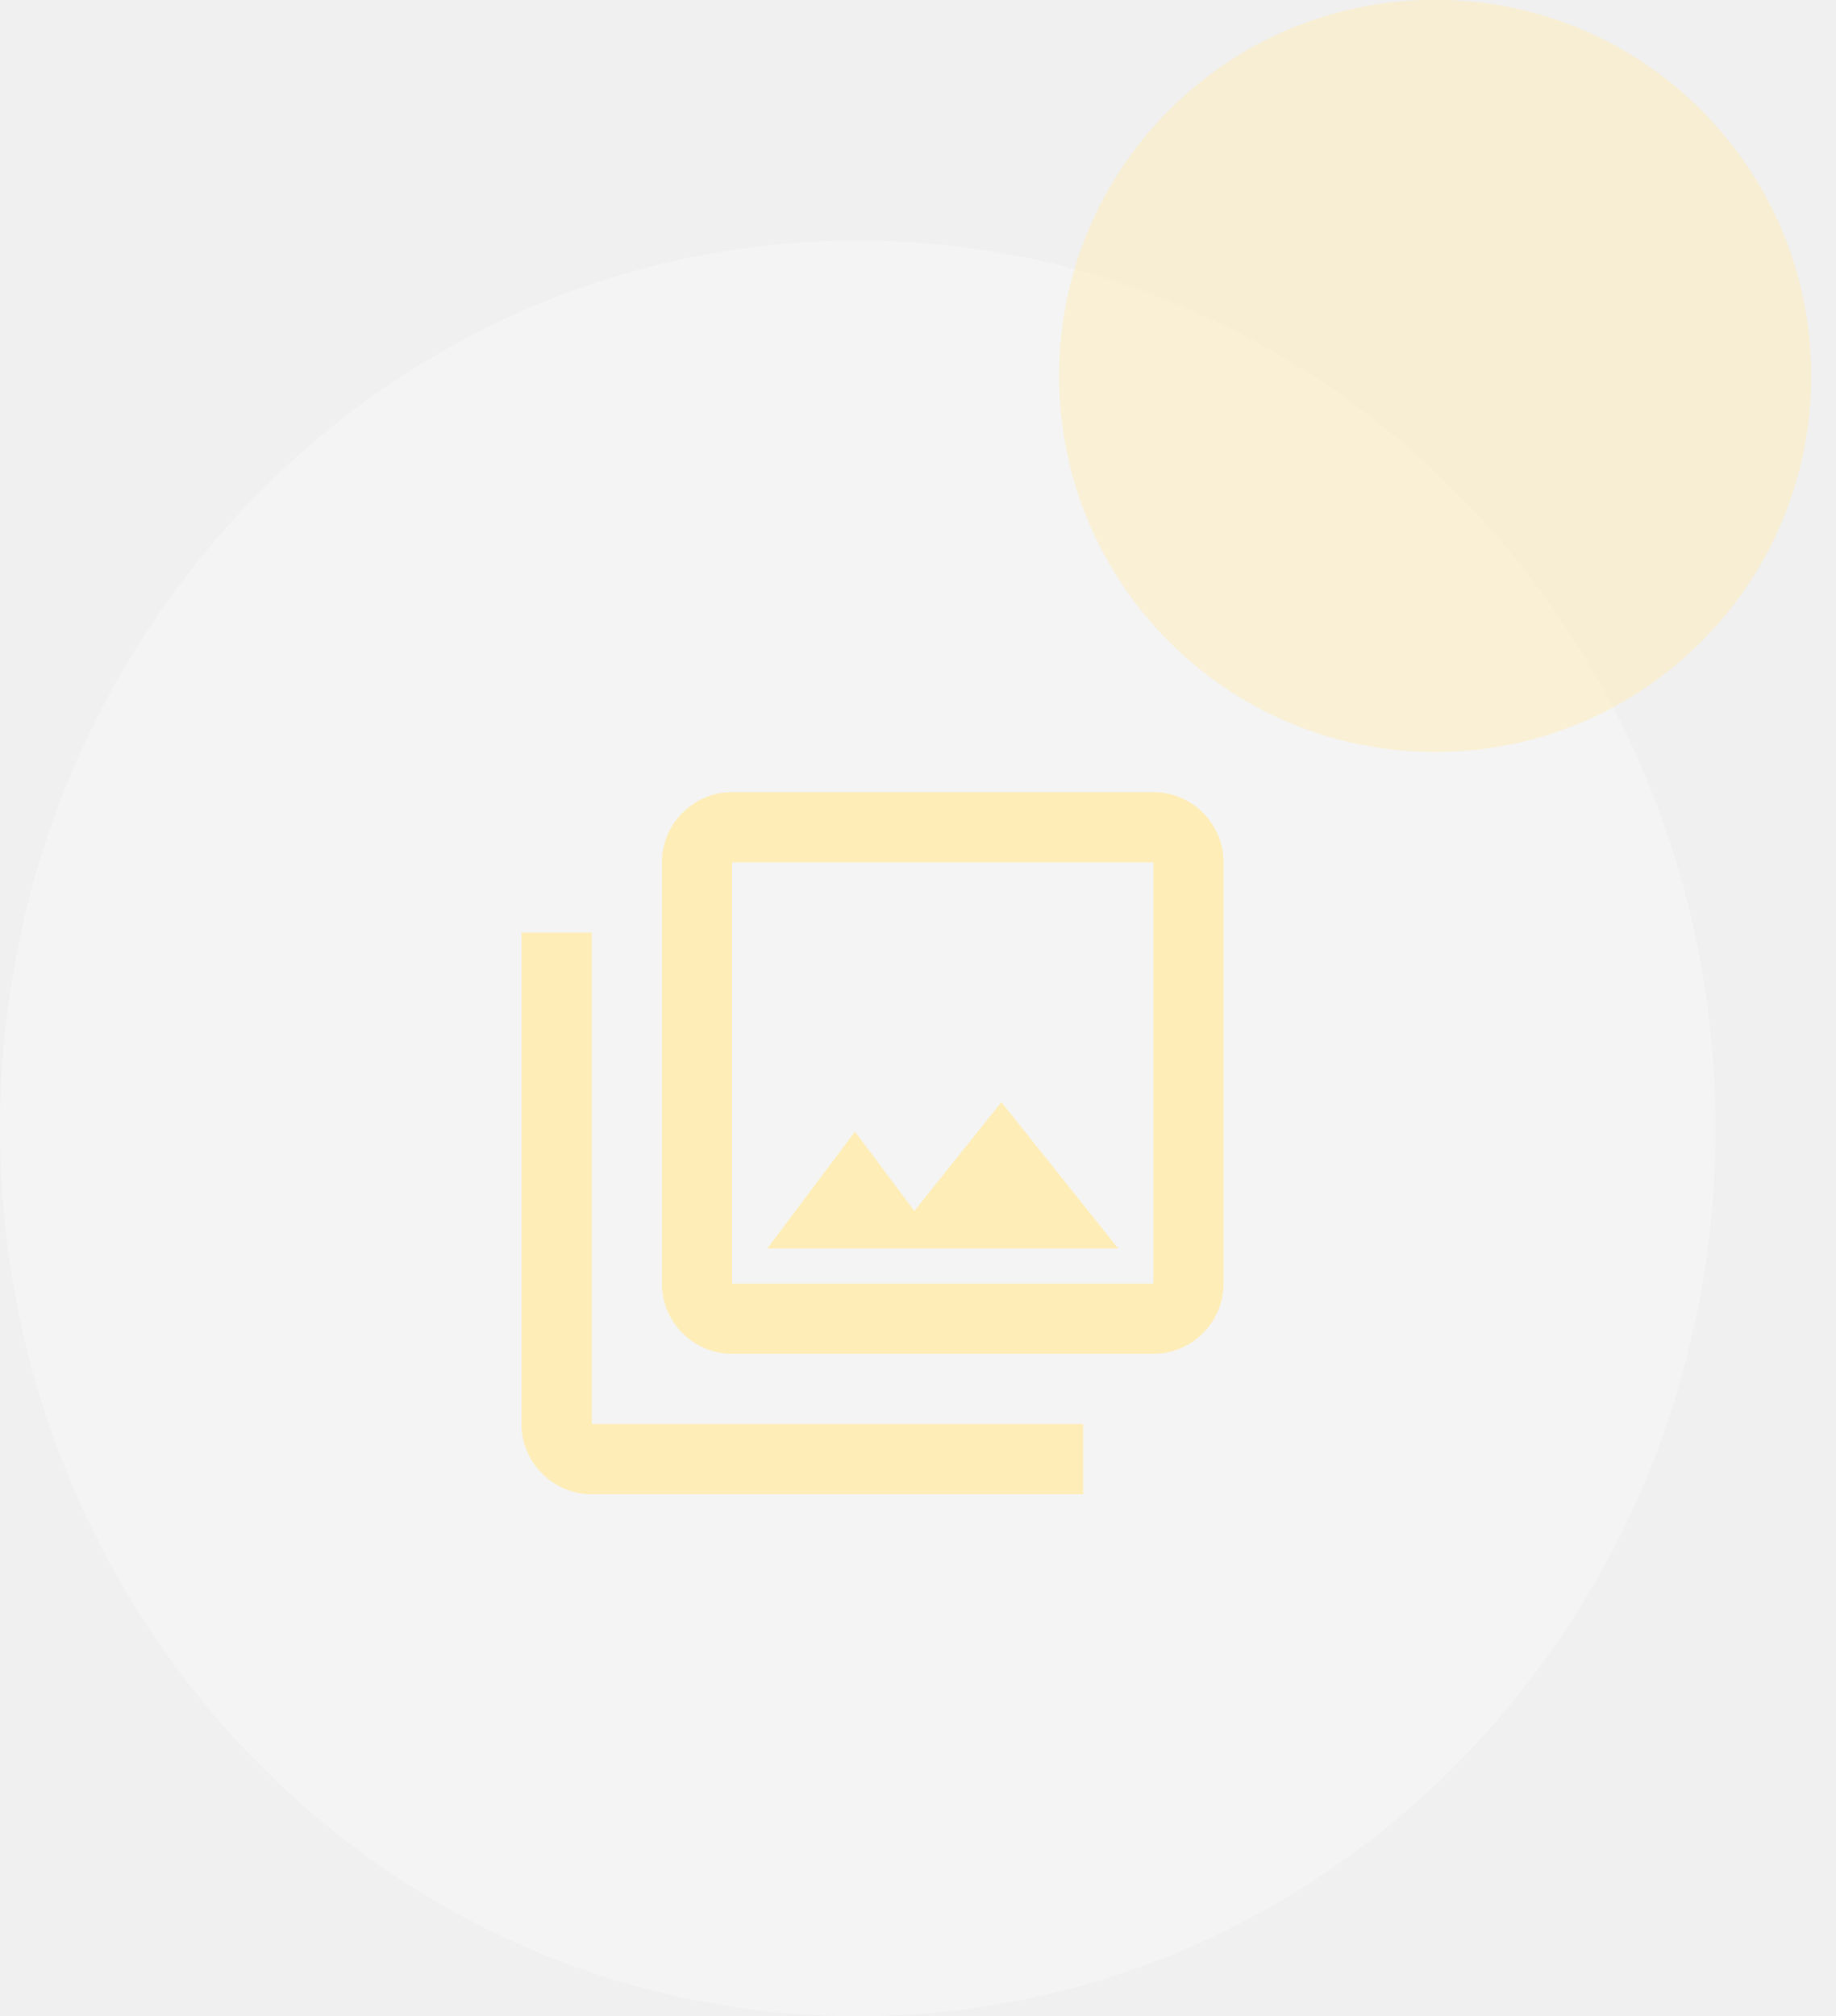
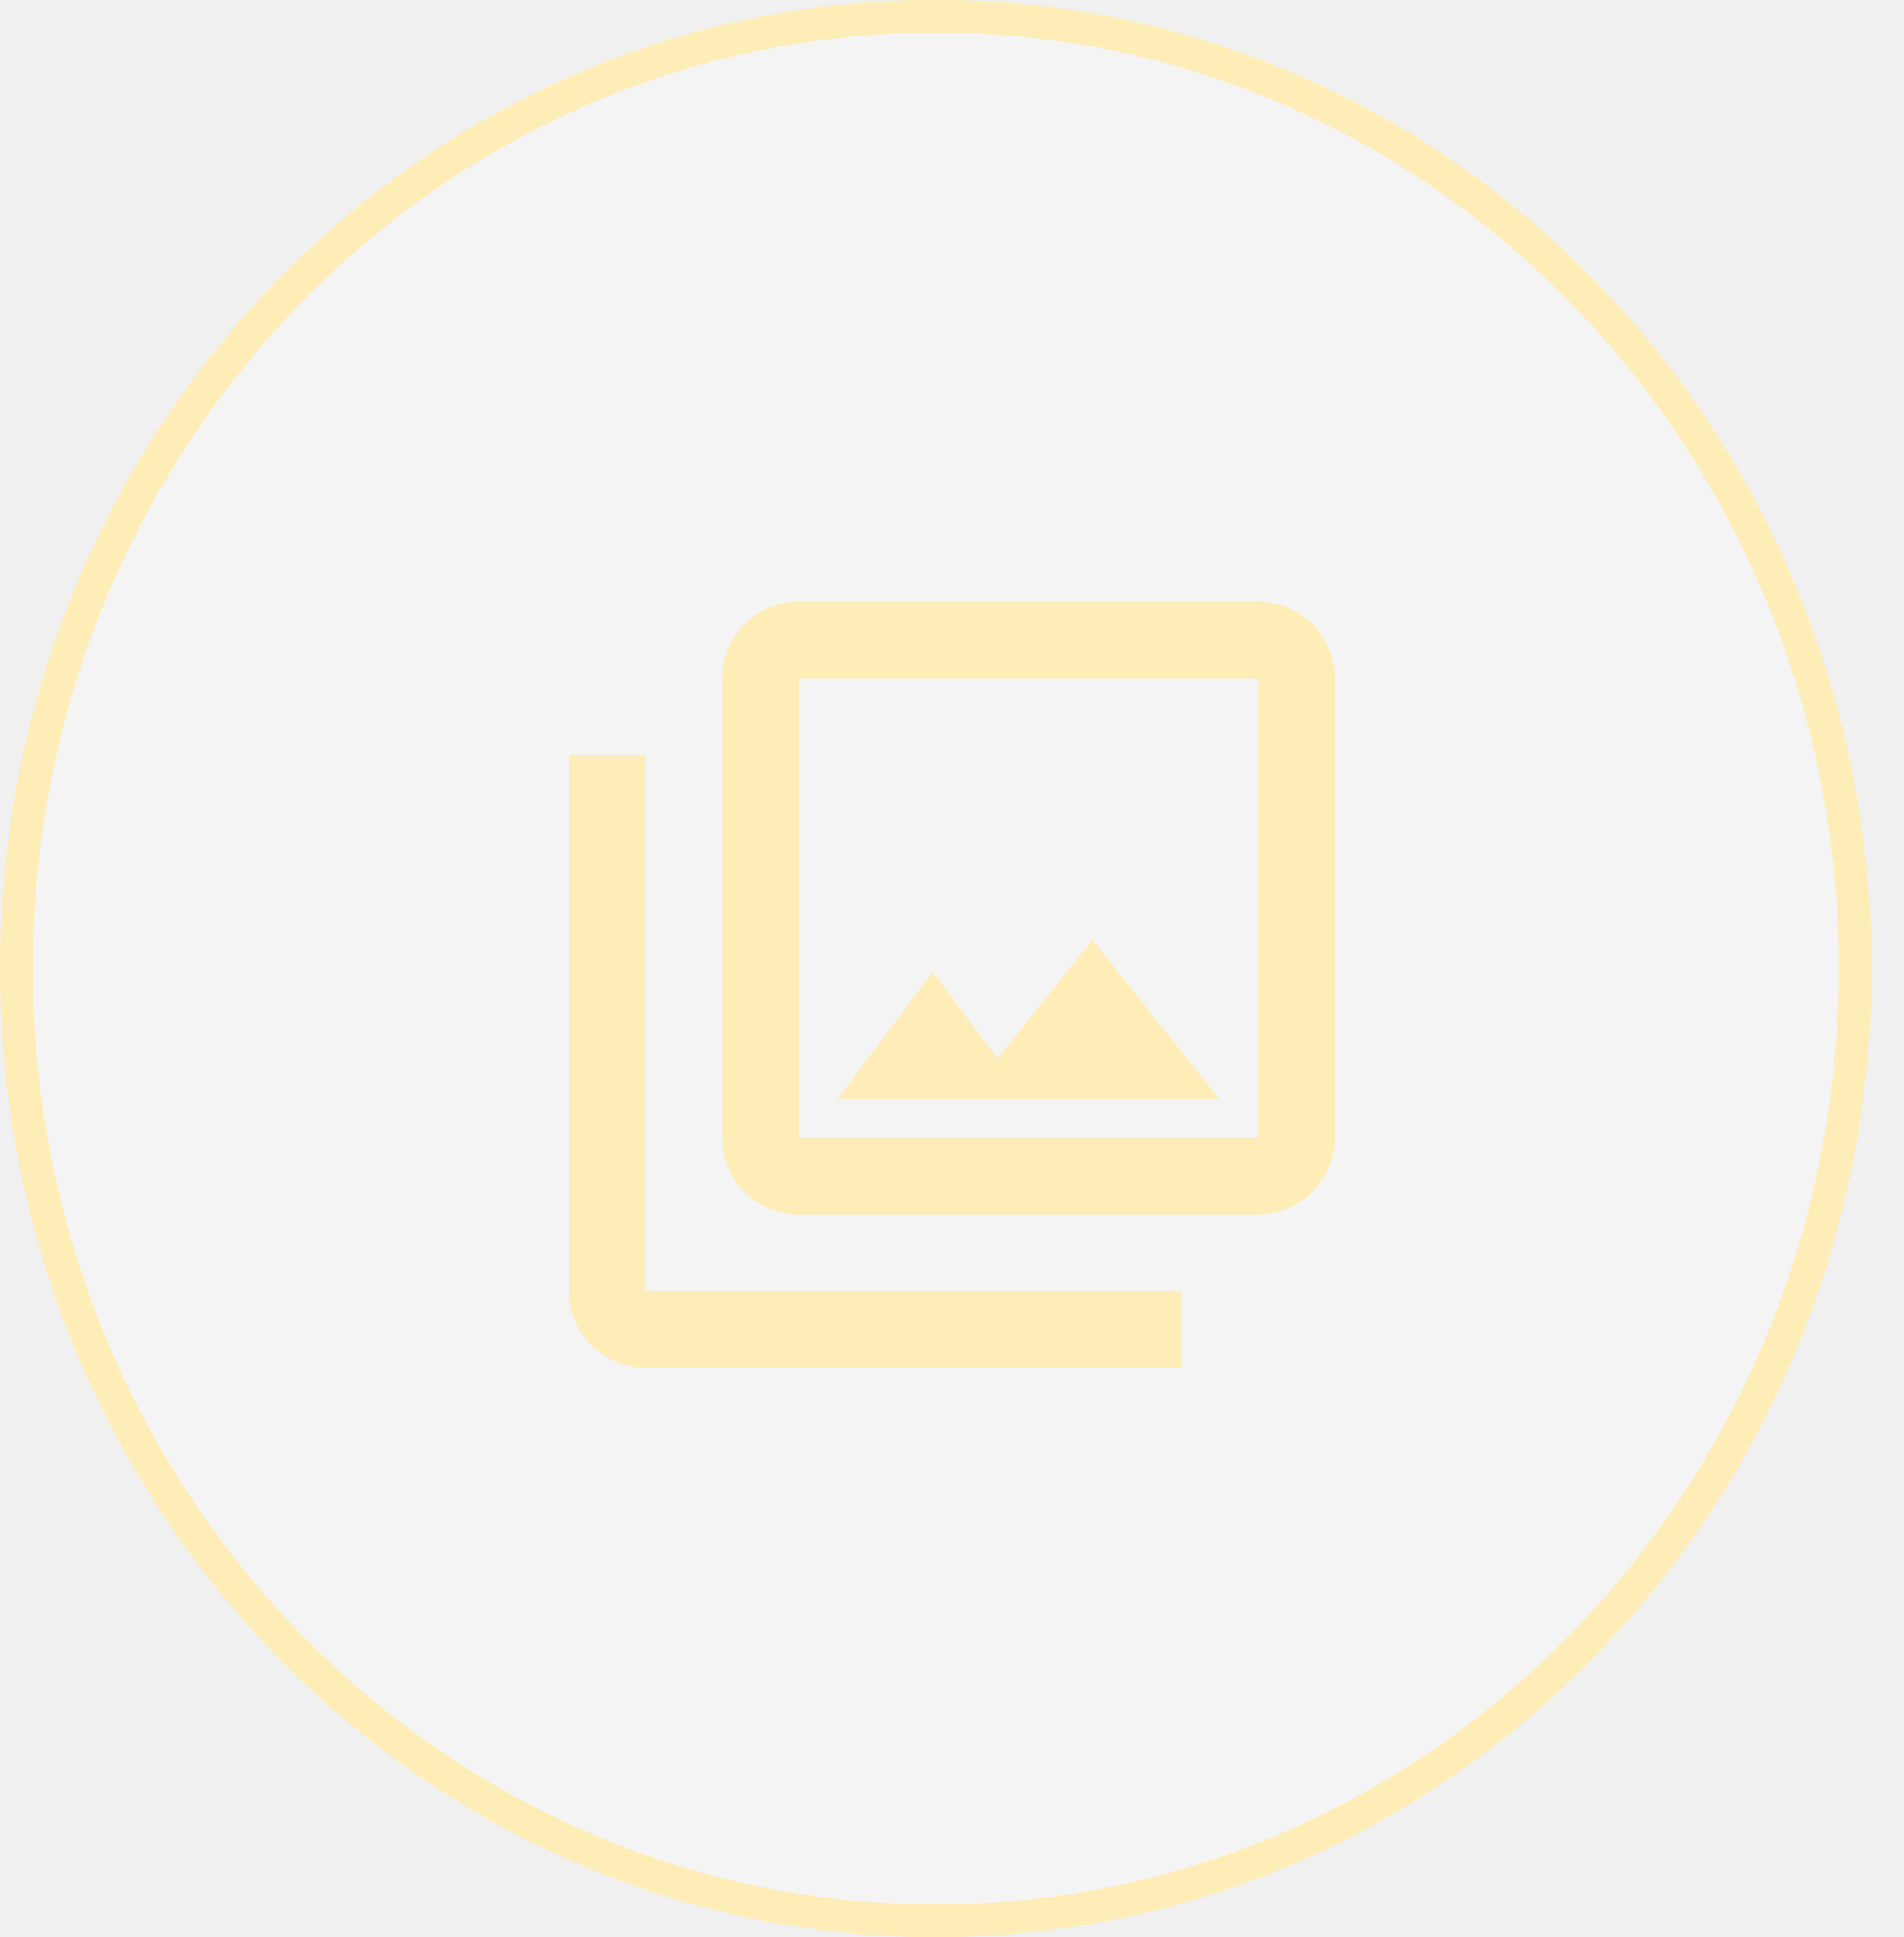
- <svg xmlns="http://www.w3.org/2000/svg" width="61" height="67" viewBox="0 0 61 67" fill="none">
-   <ellipse cx="28.51" cy="37.5" rx="28.51" ry="29.507" fill="white" fill-opacity="0.25" />
-   <circle cx="47.701" cy="12.493" r="12.5" fill="#FEEDB6" fill-opacity="0.5" />
-   <path d="M38.334 28.66V42.66H24.334V28.66H38.334ZM38.334 26.326H24.334C23.051 26.326 22.001 27.376 22.001 28.66V42.66C22.001 43.943 23.051 44.993 24.334 44.993H38.334C39.617 44.993 40.667 43.943 40.667 42.66V28.66C40.667 27.376 39.617 26.326 38.334 26.326ZM28.417 37.608L30.389 40.245L33.282 36.628L37.167 41.493H25.501L28.417 37.608ZM17.334 30.993V47.326C17.334 48.609 18.384 49.66 19.667 49.66H36.001V47.326H19.667V30.993H17.334Z" fill="#FEEDB6" />
+ <svg xmlns="http://www.w3.org/2000/svg" width="58" height="59" viewBox="0 0 58 59" fill="none">
+   <path d="M28.51 0.493C43.963 0.493 56.52 13.464 56.52 29.5C56.519 45.537 43.963 58.507 28.51 58.507C13.057 58.507 0.5 45.537 0.5 29.5C0.5 13.464 13.056 0.493 28.51 0.493Z" fill="white" fill-opacity="0.25" stroke="#FEEDB6" />
+   <path d="M38.334 20.66V34.66H24.334V20.66H38.334ZM38.334 18.326H24.334C23.051 18.326 22.001 19.376 22.001 20.66V34.66C22.001 35.943 23.051 36.993 24.334 36.993H38.334C39.617 36.993 40.667 35.943 40.667 34.66V20.66C40.667 19.376 39.617 18.326 38.334 18.326ZM28.417 29.608L30.389 32.245L33.282 28.628L37.167 33.493H25.501L28.417 29.608ZM17.334 22.993V39.326C17.334 40.609 18.384 41.66 19.667 41.66H36.001V39.326H19.667V22.993H17.334Z" fill="#FEEDB6" />
</svg>
